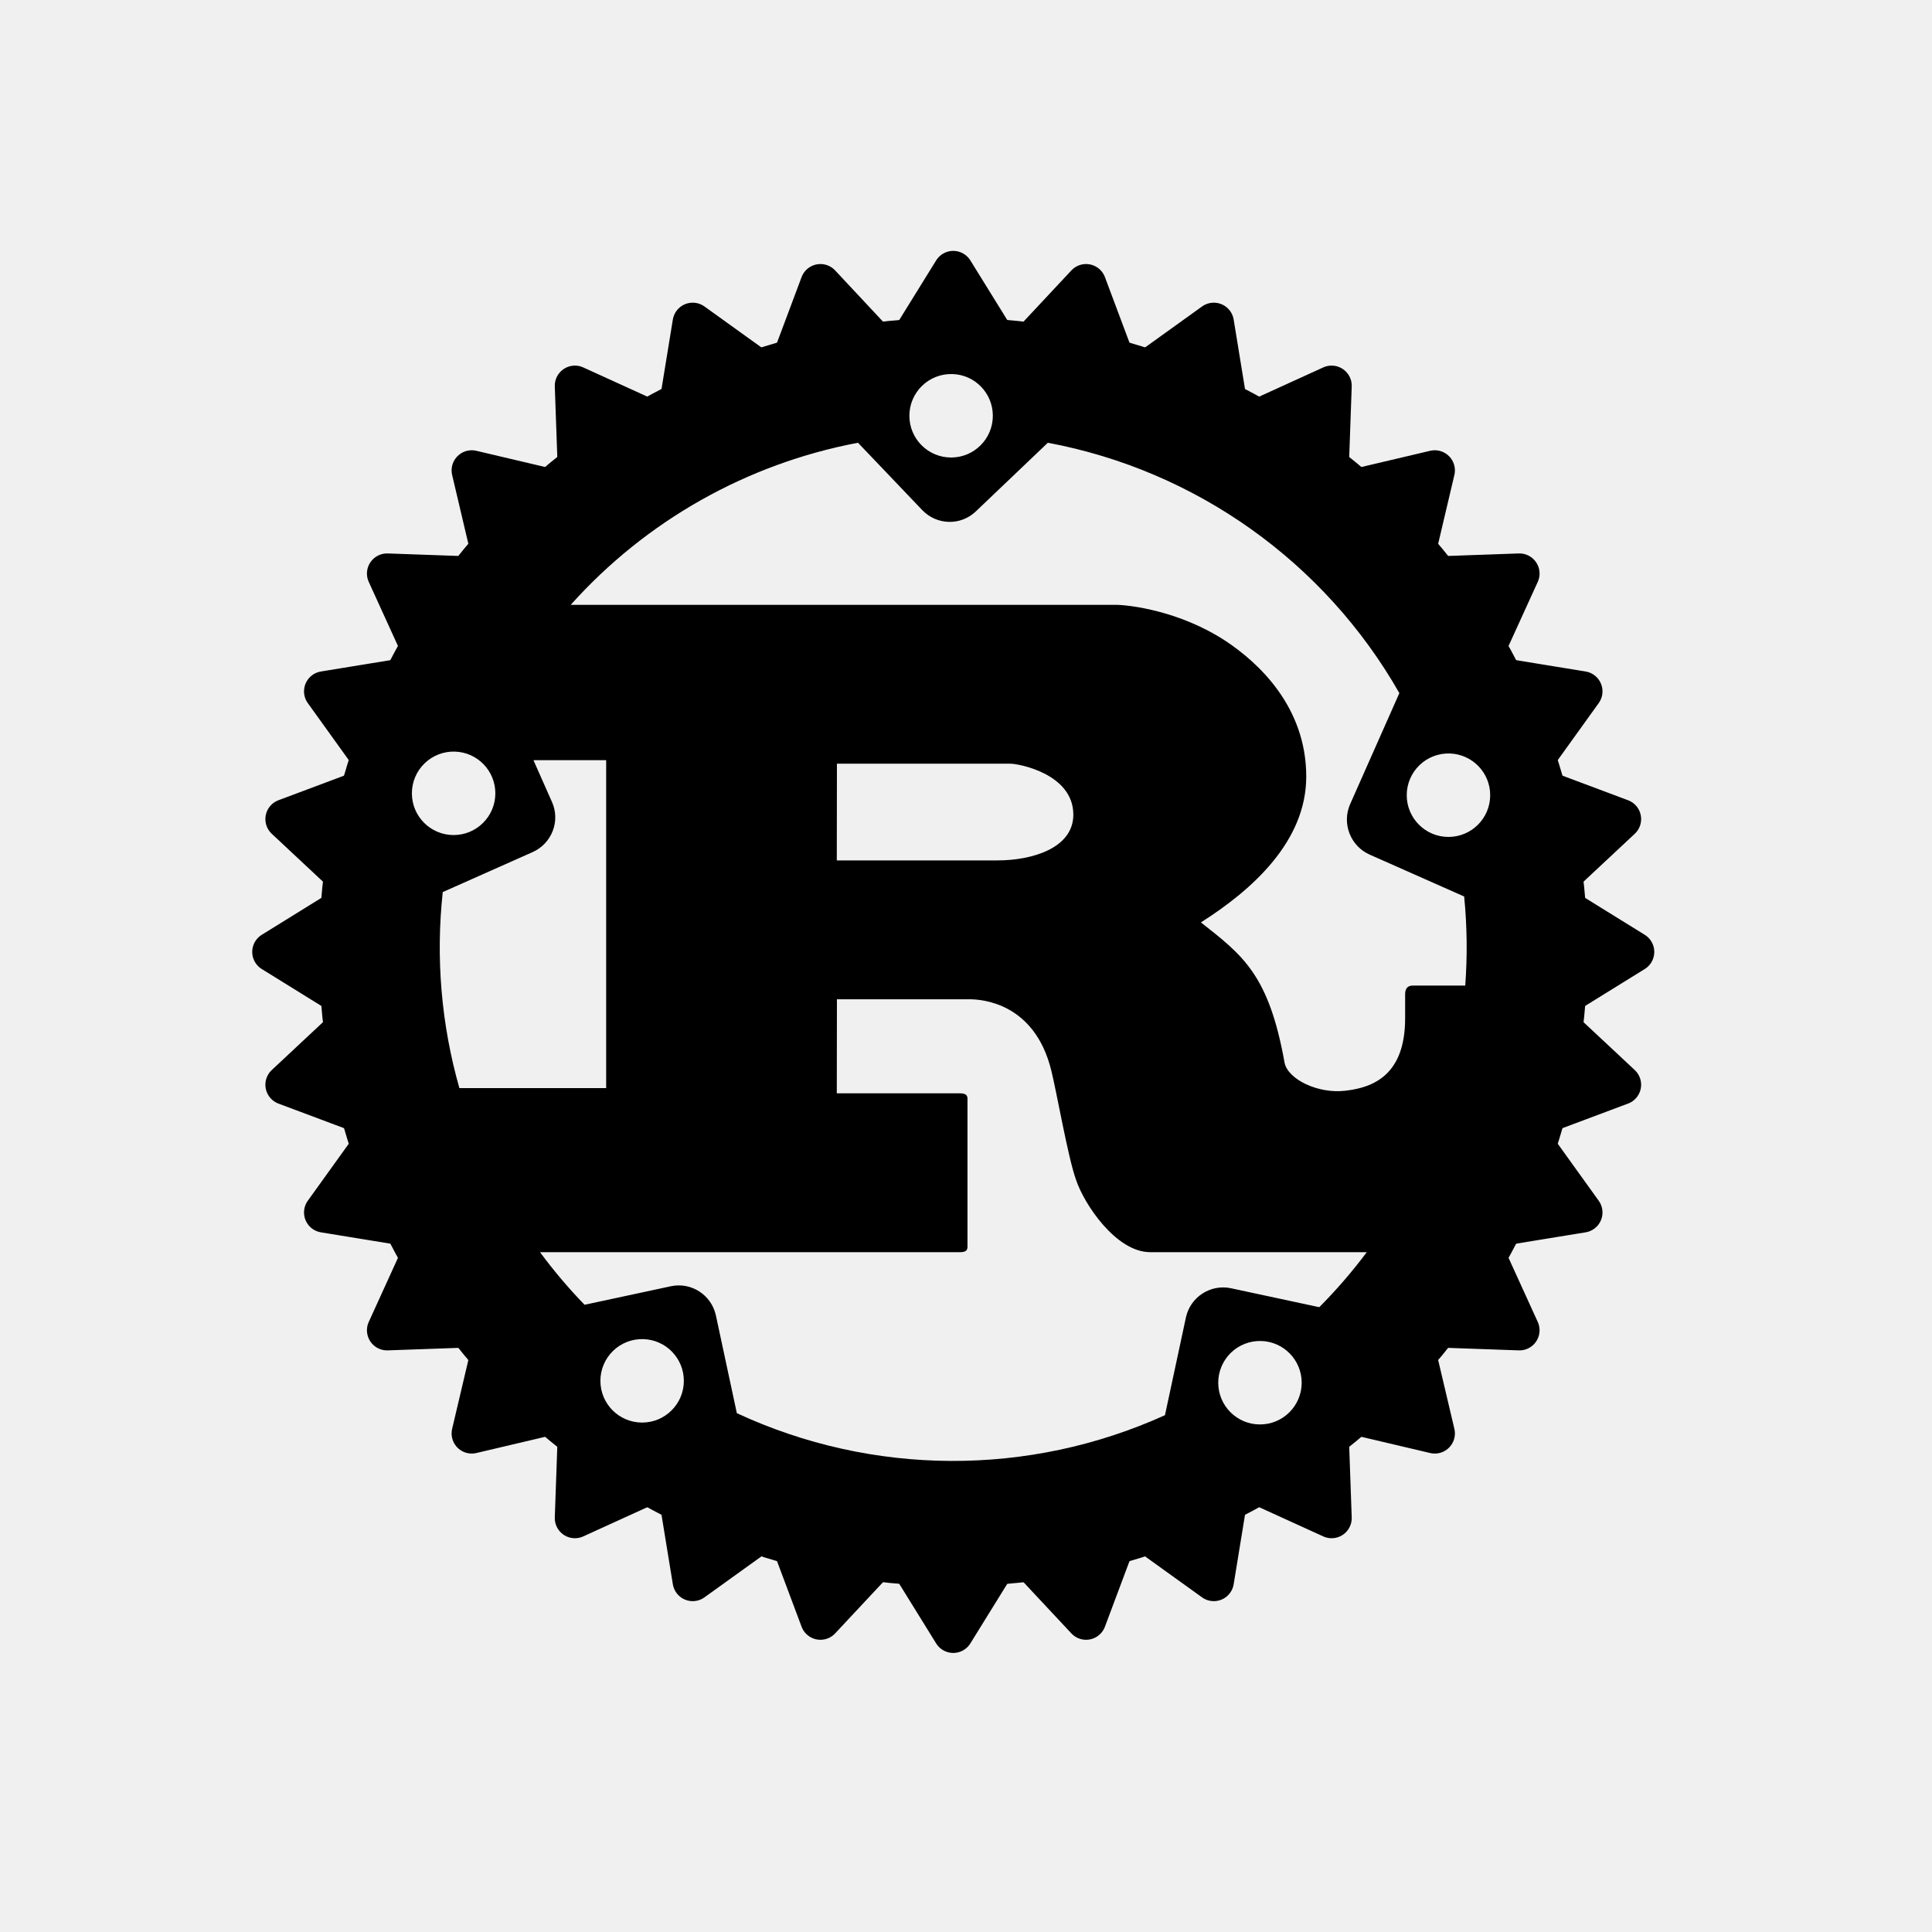
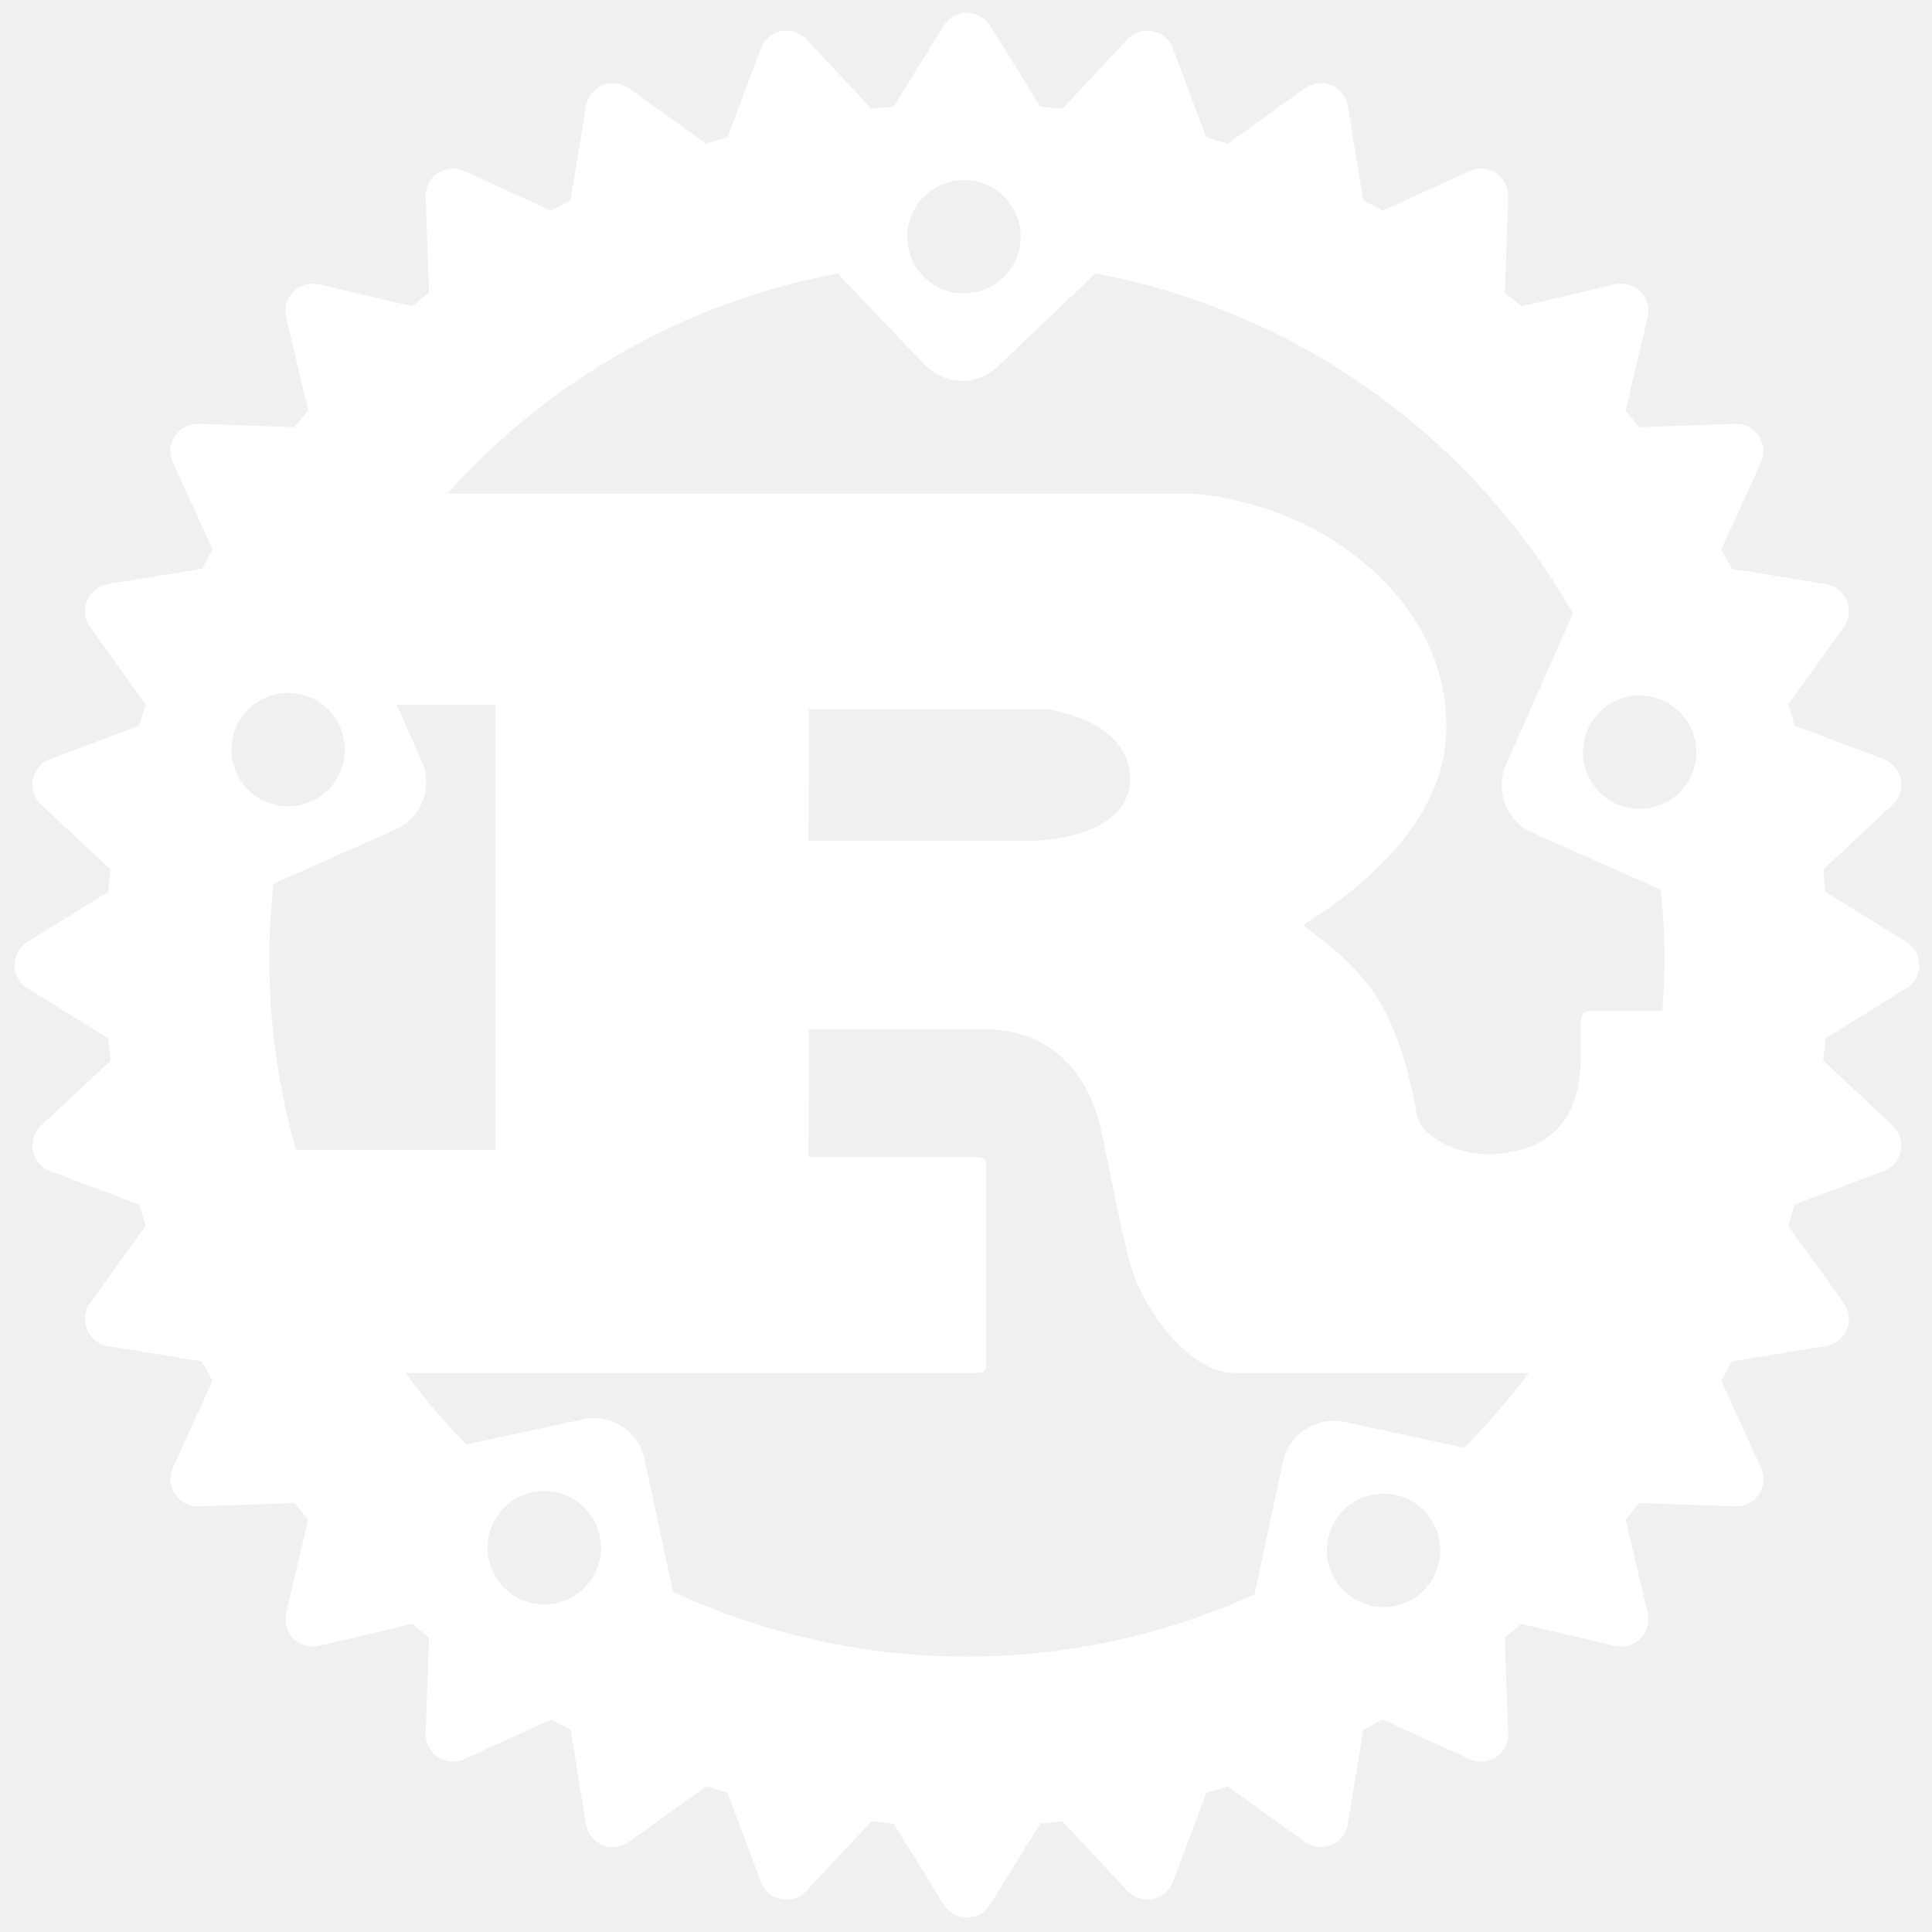
- <svg xmlns="http://www.w3.org/2000/svg" height="144" width="144">
-   <path d="m71.05 23.68c-26.06 0-47.27 21.22-47.27 47.27s21.22 47.27 47.27 47.27 47.27-21.22 47.27-47.27-21.22-47.27-47.27-47.27zm-.07 4.2a3.1 3.11 0 0 1 3.02 3.11 3.11 3.11 0 0 1 -6.22 0 3.11 3.11 0 0 1 3.2-3.11zm7.12 5.12a38.27 38.27 0 0 1 26.2 18.66l-3.67 8.28c-.63 1.43.02 3.11 1.44 3.75l7.06 3.13a38.27 38.27 0 0 1 .08 6.64h-3.93c-.39 0-.55.26-.55.64v1.8c0 4.24-2.39 5.17-4.49 5.4-2 .23-4.21-.84-4.49-2.06-1.18-6.63-3.14-8.04-6.24-10.49 3.85-2.44 7.85-6.05 7.85-10.87 0-5.21-3.57-8.49-6-10.1-3.42-2.25-7.2-2.7-8.22-2.7h-40.6a38.27 38.27 0 0 1 21.41-12.08l4.79 5.02c1.08 1.13 2.87 1.18 4 .09zm-44.2 23.02a3.11 3.11 0 0 1 3.02 3.11 3.11 3.11 0 0 1 -6.22 0 3.11 3.11 0 0 1 3.2-3.11zm74.15.14a3.11 3.11 0 0 1 3.02 3.11 3.11 3.11 0 0 1 -6.22 0 3.11 3.11 0 0 1 3.2-3.11zm-68.29.5h5.42v24.44h-10.94a38.27 38.27 0 0 1 -1.24-14.61l6.7-2.98c1.43-.64 2.08-2.31 1.44-3.74zm22.62.26h12.91c.67 0 4.71.77 4.71 3.8 0 2.51-3.1 3.41-5.65 3.41h-11.98zm0 17.56h9.89c.9 0 4.83.26 6.08 5.28.39 1.54 1.26 6.56 1.85 8.17.59 1.8 2.98 5.4 5.53 5.4h16.14a38.27 38.27 0 0 1 -3.54 4.1l-6.57-1.41c-1.53-.33-3.04.65-3.37 2.18l-1.56 7.28a38.27 38.27 0 0 1 -31.91-.15l-1.56-7.28c-.33-1.53-1.83-2.51-3.36-2.18l-6.43 1.38a38.27 38.27 0 0 1 -3.32-3.92h31.27c.35 0 .59-.06.59-.39v-11.06c0-.32-.24-.39-.59-.39h-9.15zm-14.43 25.33a3.11 3.11 0 0 1 3.02 3.11 3.11 3.11 0 0 1 -6.22 0 3.11 3.11 0 0 1 3.2-3.11zm46.05.14a3.11 3.11 0 0 1 3.02 3.11 3.11 3.11 0 0 1 -6.22 0 3.11 3.11 0 0 1 3.2-3.11z" />
-   <path d="m115.68 70.95a44.63 44.63 0 0 1 -44.63 44.63 44.63 44.63 0 0 1 -44.63-44.63 44.63 44.63 0 0 1 44.63-44.63 44.63 44.63 0 0 1 44.63 44.63zm-.84-4.31 6.96 4.31-6.96 4.31 5.98 5.59-7.66 2.87 4.78 6.65-8.09 1.32 3.4 7.46-8.19-.29 1.88 7.98-7.98-1.88.29 8.19-7.46-3.4-1.32 8.09-6.65-4.78-2.87 7.66-5.59-5.98-4.31 6.96-4.31-6.96-5.59 5.98-2.87-7.66-6.65 4.78-1.32-8.09-7.46 3.4.29-8.19-7.98 1.88 1.88-7.98-8.19.29 3.4-7.46-8.09-1.32 4.78-6.65-7.66-2.87 5.98-5.59-6.96-4.31 6.96-4.31-5.98-5.59 7.66-2.87-4.78-6.65 8.09-1.32-3.4-7.46 8.19.29-1.88-7.98 7.98 1.88-.29-8.19 7.46 3.4 1.32-8.09 6.65 4.78 2.87-7.66 5.59 5.98 4.31-6.96 4.31 6.96 5.59-5.98 2.87 7.66 6.65-4.78 1.32 8.09 7.46-3.4-.29 8.19 7.98-1.88-1.88 7.98 8.19-.29-3.4 7.46 8.09 1.32-4.78 6.65 7.66 2.87z" fill-rule="evenodd" stroke="#000" stroke-linecap="round" stroke-linejoin="round" stroke-width="3" />
+ <svg xmlns="http://www.w3.org/2000/svg" width="106" height="106" viewBox="0 0 106 106" fill="none">
+   <path d="M53.05 5.68C26.99 5.68 5.78 26.9 5.78 52.95C5.78 79 27 100.22 53.05 100.22C79.1 100.22 100.32 79 100.32 52.95C100.32 26.9 79.1 5.68 53.05 5.68ZM52.98 9.88C53.788 9.901 54.556 10.238 55.12 10.819C55.685 11.4 56 12.179 56 12.99C56 13.815 55.672 14.606 55.089 15.189C54.506 15.772 53.715 16.1 52.89 16.1C52.065 16.1 51.274 15.772 50.691 15.189C50.108 14.606 49.78 13.815 49.78 12.99C49.78 12.574 49.863 12.162 50.025 11.779C50.187 11.395 50.424 11.048 50.722 10.758C51.021 10.469 51.374 10.241 51.762 10.09C52.15 9.94 52.564 9.868 52.98 9.88ZM60.1 15C65.56 16.023 70.731 18.221 75.256 21.444C79.78 24.666 83.549 28.835 86.3 33.66L82.63 41.94C82 43.37 82.65 45.05 84.07 45.69L91.13 48.82C91.349 51.027 91.376 53.248 91.21 55.46H87.28C86.89 55.46 86.73 55.72 86.73 56.1V57.9C86.73 62.14 84.34 63.07 82.24 63.3C80.24 63.53 78.03 62.46 77.75 61.24C76.57 54.61 74.61 53.2 71.51 50.75C75.36 48.31 79.36 44.7 79.36 39.88C79.36 34.67 75.79 31.39 73.36 29.78C69.94 27.53 66.16 27.08 65.14 27.08H24.54C30.154 20.808 37.679 16.563 45.95 15L50.74 20.02C51.82 21.15 53.61 21.2 54.74 20.11L60.1 15ZM15.9 38.02C16.709 38.043 17.477 38.381 18.041 38.962C18.605 39.543 18.92 40.321 18.92 41.13C18.92 41.955 18.592 42.746 18.009 43.329C17.426 43.912 16.635 44.24 15.81 44.24C14.985 44.24 14.194 43.912 13.611 43.329C13.028 42.746 12.7 41.955 12.7 41.13C12.7 40.714 12.783 40.302 12.945 39.919C13.107 39.535 13.344 39.188 13.643 38.898C13.941 38.608 14.294 38.381 14.682 38.23C15.07 38.08 15.484 38.008 15.9 38.02ZM90.05 38.16C90.859 38.183 91.627 38.521 92.191 39.102C92.755 39.683 93.07 40.461 93.07 41.27C93.07 42.095 92.742 42.886 92.159 43.469C91.576 44.052 90.785 44.38 89.96 44.38C89.135 44.38 88.344 44.052 87.761 43.469C87.178 42.886 86.85 42.095 86.85 41.27C86.85 40.854 86.933 40.442 87.095 40.059C87.257 39.675 87.494 39.328 87.793 39.038C88.091 38.748 88.444 38.521 88.832 38.37C89.22 38.219 89.634 38.148 90.05 38.16ZM21.76 38.66H27.18V63.1H16.24C14.889 58.355 14.468 53.394 15 48.49L21.7 45.51C23.13 44.87 23.78 43.2 23.14 41.77L21.76 38.66ZM44.38 38.92H57.29C57.96 38.92 62 39.69 62 42.72C62 45.23 58.9 46.13 56.35 46.13H44.37L44.38 38.92ZM44.38 56.48H54.27C55.17 56.48 59.1 56.74 60.35 61.76C60.74 63.3 61.61 68.32 62.2 69.93C62.79 71.73 65.18 75.33 67.73 75.33H83.87C82.788 76.779 81.605 78.149 80.33 79.43L73.76 78.02C72.23 77.69 70.72 78.67 70.39 80.2L68.83 87.48C63.813 89.752 58.366 90.915 52.859 90.889C47.352 90.864 41.915 89.65 36.92 87.33L35.36 80.05C35.03 78.52 33.53 77.54 32 77.87L25.57 79.25C24.377 78.019 23.268 76.71 22.25 75.33H53.52C53.87 75.33 54.11 75.27 54.11 74.94V63.88C54.11 63.56 53.87 63.49 53.52 63.49H44.37L44.38 56.48ZM29.95 81.81C30.759 81.833 31.527 82.171 32.091 82.752C32.655 83.333 32.97 84.111 32.97 84.92C32.97 85.745 32.642 86.536 32.059 87.119C31.476 87.702 30.685 88.03 29.86 88.03C29.035 88.03 28.244 87.702 27.661 87.119C27.078 86.536 26.75 85.745 26.75 84.92C26.75 84.504 26.833 84.092 26.995 83.709C27.157 83.325 27.394 82.978 27.692 82.688C27.991 82.398 28.344 82.171 28.732 82.02C29.12 81.87 29.534 81.798 29.95 81.81ZM76 81.95C76.809 81.973 77.577 82.311 78.141 82.892C78.705 83.473 79.02 84.251 79.02 85.06C79.02 85.885 78.692 86.676 78.109 87.259C77.526 87.842 76.735 88.17 75.91 88.17C75.085 88.17 74.294 87.842 73.711 87.259C73.128 86.676 72.8 85.885 72.8 85.06C72.8 84.644 72.883 84.232 73.045 83.849C73.207 83.465 73.444 83.118 73.743 82.828C74.041 82.538 74.394 82.311 74.782 82.16C75.17 82.01 75.584 81.938 76 81.95Z" fill="white" />
+   <path fill-rule="evenodd" clip-rule="evenodd" d="M97.68 52.95C97.68 64.787 92.978 76.138 84.608 84.508C76.238 92.878 64.887 97.58 53.05 97.58C41.213 97.58 29.862 92.878 21.492 84.508C13.122 76.138 8.42 64.787 8.42 52.95C8.42 41.113 13.122 29.762 21.492 21.392C29.862 13.022 41.213 8.32 53.05 8.32C64.887 8.32 76.238 13.022 84.608 21.392C92.978 29.762 97.68 41.113 97.68 52.95ZM96.84 48.64L103.8 52.95L96.84 57.26L102.82 62.85L95.16 65.72L99.94 72.37L91.85 73.69L95.25 81.15L87.06 80.86L88.94 88.84L80.96 86.96L81.25 95.15L73.79 91.75L72.47 99.84L65.82 95.06L62.95 102.72L57.36 96.74L53.05 103.7L48.74 96.74L43.15 102.72L40.28 95.06L33.63 99.84L32.31 91.75L24.85 95.15L25.14 86.96L17.16 88.84L19.04 80.86L10.85 81.15L14.25 73.69L6.16 72.37L10.94 65.72L3.28 62.85L9.26 57.26L2.3 52.95L9.26 48.64L3.28 43.05L10.94 40.18L6.16 33.53L14.25 32.21L10.85 24.75L19.04 25.04L17.16 17.06L25.14 18.94L24.85 10.75L32.31 14.15L33.63 6.06L40.28 10.84L43.15 3.18L48.74 9.16L53.05 2.2L57.36 9.16L62.95 3.18L65.82 10.84L72.47 6.06L73.79 14.15L81.25 10.75L80.96 18.94L88.94 17.06L87.06 25.04L95.25 24.75L91.85 32.21L99.94 33.53L95.16 40.18L102.82 43.05L96.84 48.64Z" fill="white" stroke="white" stroke-width="3" stroke-linecap="round" stroke-linejoin="round" />
</svg>
